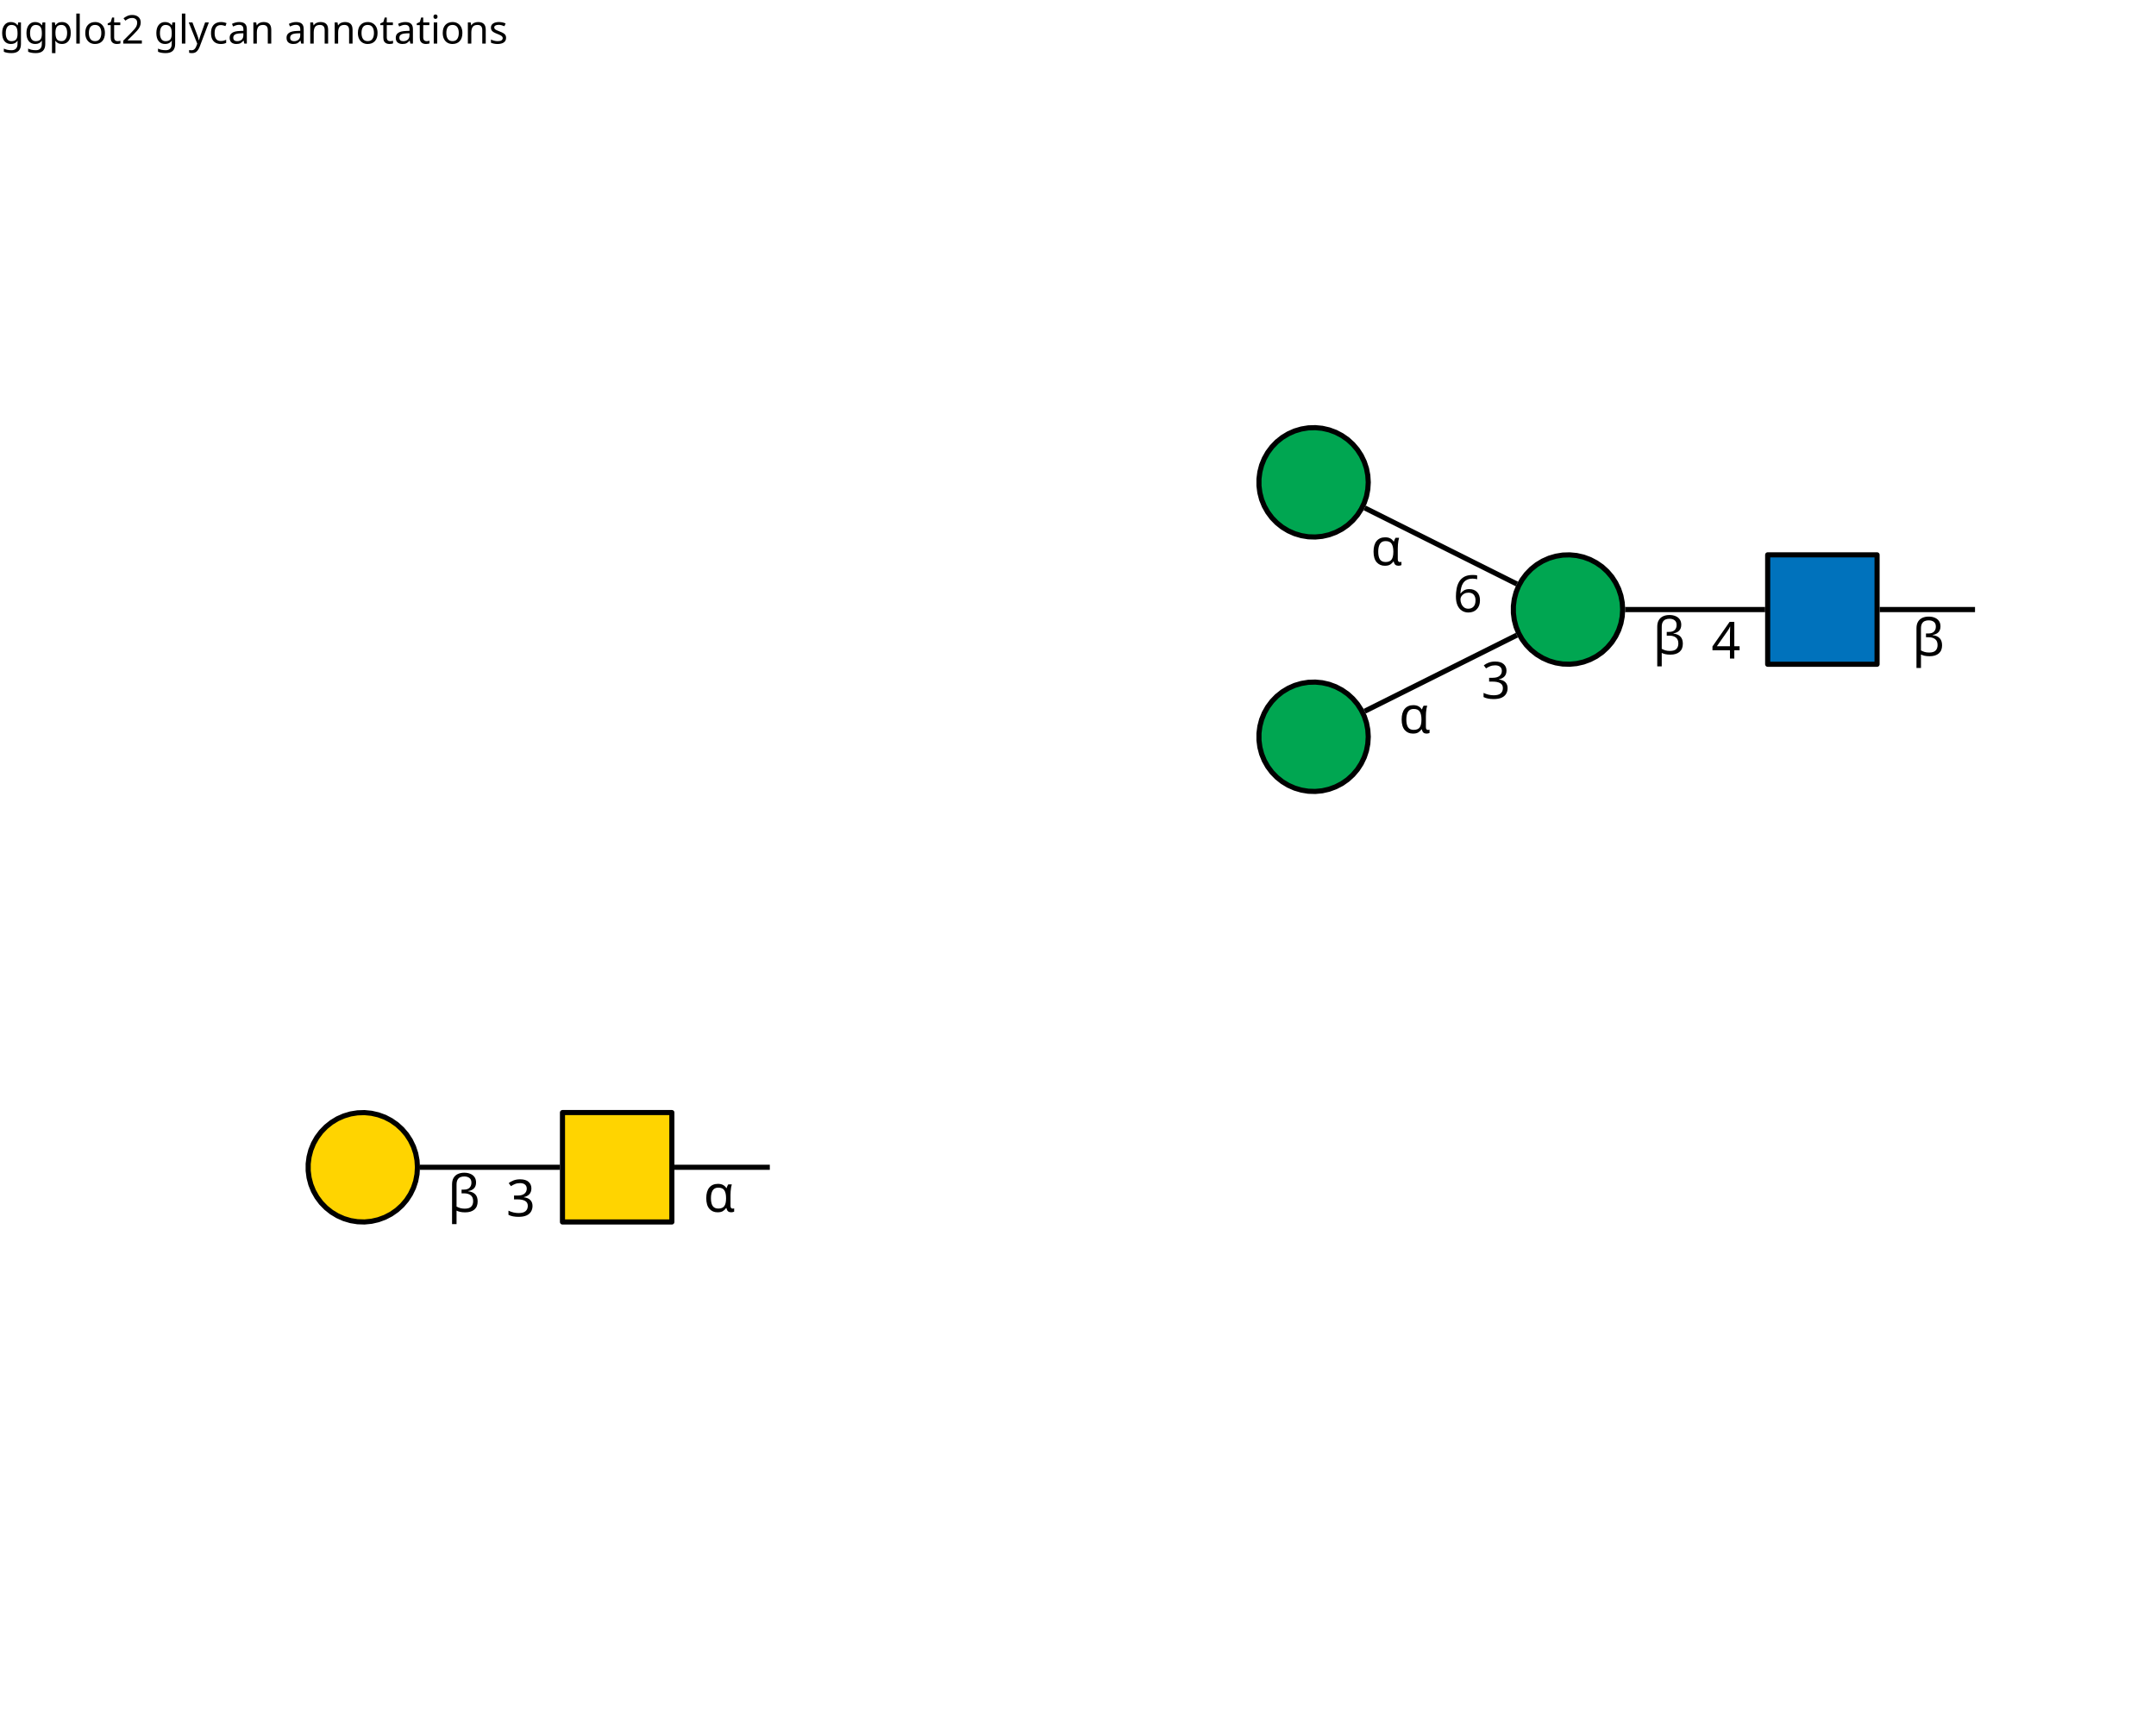
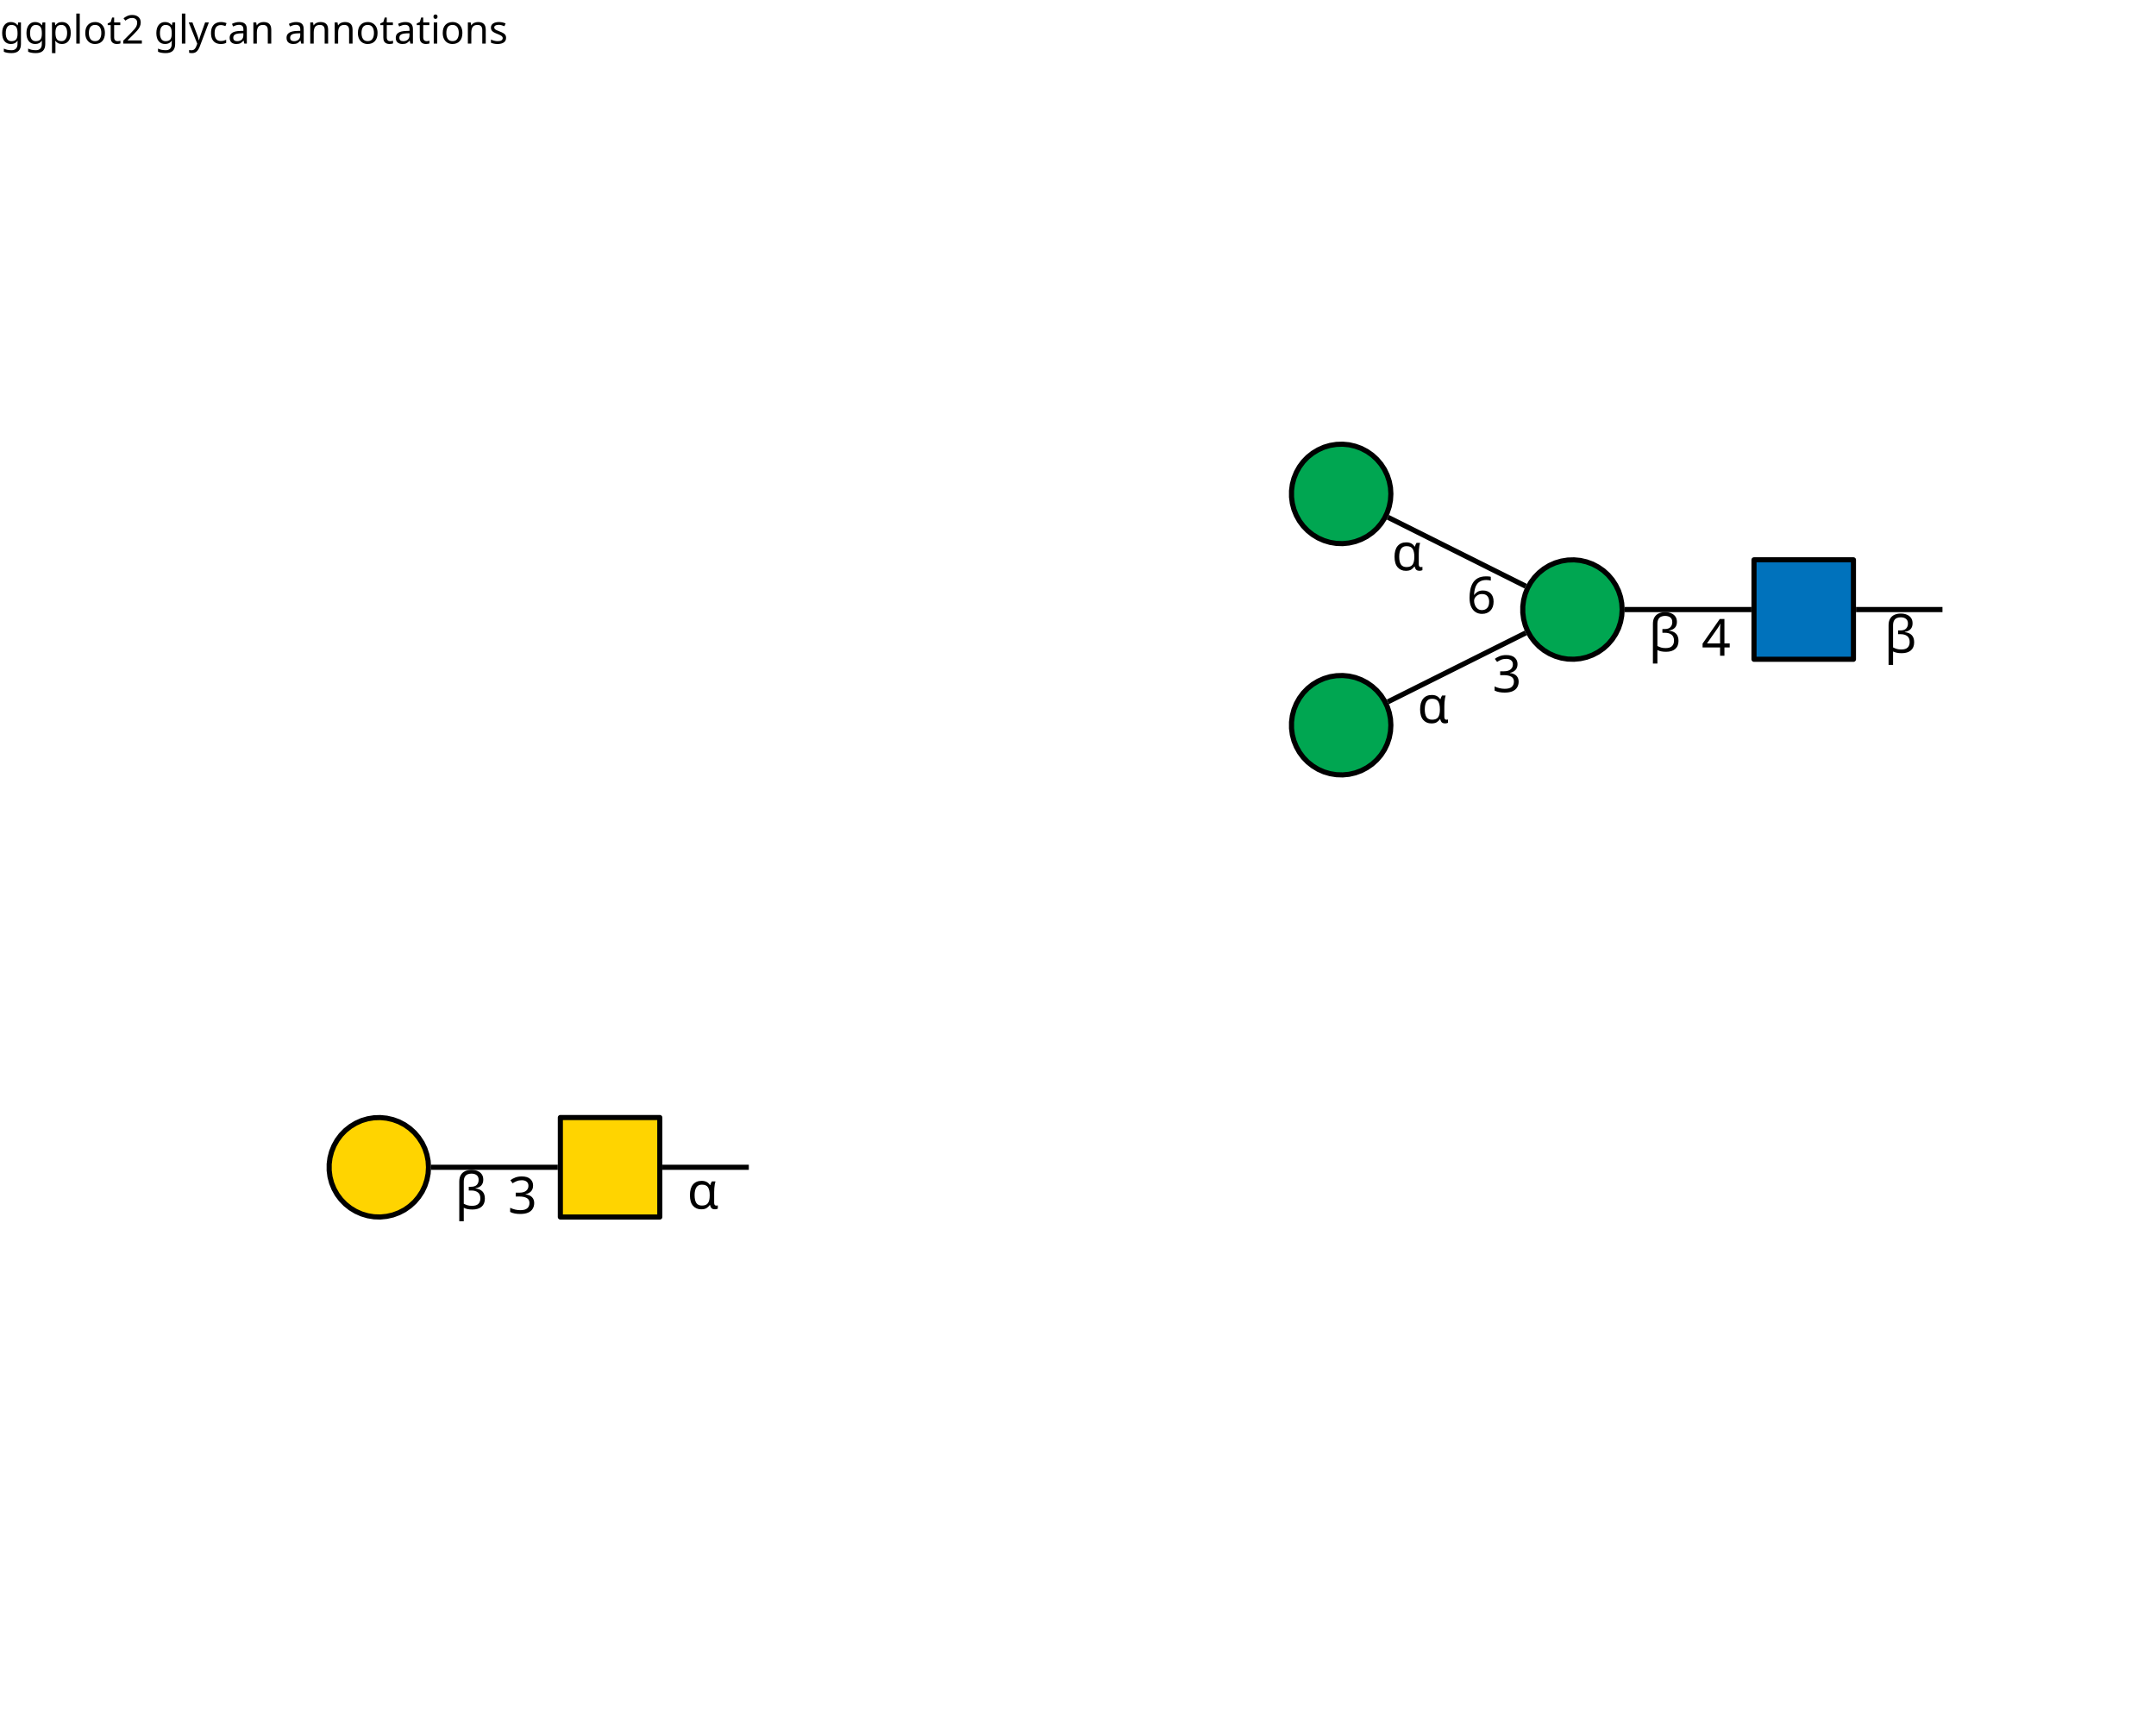
<svg xmlns="http://www.w3.org/2000/svg" class="svglite" data-engine-version="2.0" width="720.00pt" height="576.00pt" viewBox="0 0 720.00 576.00">
  <defs>
    <style type="text/css">
    .svglite line, .svglite polyline, .svglite polygon, .svglite path, .svglite rect, .svglite circle {
      fill: none;
      stroke: #000000;
      stroke-linecap: round;
      stroke-linejoin: round;
      stroke-miterlimit: 10.00;
    }
  </style>
  </defs>
  <rect width="100%" height="100%" style="stroke: none; fill: #FFFFFF;" />
  <defs>
    <clipPath id="cpMC4wMHw3MjAuMDB8MC4wMHw1NzYuMDA=">
      <rect x="0.00" y="0.00" width="720.00" height="576.00" />
    </clipPath>
  </defs>
  <g clip-path="url(#cpMC4wMHw3MjAuMDB8MC4wMHw1NzYuMDA=)">
    <rect x="0.00" y="0.00" width="720.00" height="576.00" style="stroke-width: 0.00; stroke: none;" />
  </g>
  <defs>
    <clipPath id="cpMC4wMHw3MjAuMDB8MTcuMzB8NTc2LjAw">
      <rect x="0.00" y="17.30" width="720.00" height="558.70" />
    </clipPath>
  </defs>
  <g clip-path="url(#cpMC4wMHw3MjAuMDB8MTcuMzB8NTc2LjAw)">
</g>
  <defs>
    <clipPath id="cpMTAyLjkyfDI1Ny4wOHwzNzEuNTB8NDA4LjAz">
      <rect x="102.92" y="371.50" width="154.16" height="36.53" />
    </clipPath>
  </defs>
  <g clip-path="url(#cpMTAyLjkyfDI1Ny4wOHwzNzEuNTB8NDA4LjAz)">
</g>
  <g clip-path="url(#cpMC4wMHw3MjAuMDB8MTcuMzB8NTc2LjAw)">
</g>
  <g clip-path="url(#cpMC4wMHw3MjAuMDB8MC4wMHw1NzYuMDA=)">
-     <line x1="206.11" y1="389.77" x2="121.15" y2="389.77" style="stroke-width: 1.71; stroke-linecap: butt;" />
-     <line x1="206.11" y1="389.77" x2="257.08" y2="389.77" style="stroke-width: 1.71; stroke-linecap: butt;" />
-     <polygon points="139.41,389.77 139.26,387.43 138.82,385.13 138.08,382.91 137.06,380.80 135.79,378.84 134.27,377.06 132.54,375.49 130.62,374.15 128.54,373.06 126.34,372.26 124.06,371.74 121.73,371.51 119.39,371.59 117.08,371.96 114.84,372.63 112.70,373.57 110.70,374.79 108.87,376.25 107.24,377.93 105.84,379.80 104.69,381.84 103.81,384.01 103.22,386.28 102.92,388.60 102.92,390.94 103.22,393.26 103.81,395.52 104.69,397.69 105.84,399.73 107.24,401.61 108.87,403.29 110.70,404.75 112.70,405.96 114.84,406.91 117.08,407.58 119.39,407.95 121.73,408.03 124.06,407.80 126.34,407.28 128.54,406.47 130.62,405.39 132.54,404.05 134.27,402.48 135.79,400.69 137.06,398.73 138.08,396.62 138.82,394.40 139.26,392.10 139.41,389.77 " style="stroke-width: 1.71; stroke: #FFFFFF; stroke-linecap: butt; fill: #FFFFFF;" />
-     <polygon points="187.84,408.03 187.84,371.50 224.37,371.50 224.37,408.03 187.84,408.03 " style="stroke-width: 1.71; stroke: #FFFFFF; stroke-linecap: butt; fill: #FFFFFF;" />
-     <polygon points="139.41,389.77 139.26,387.43 138.82,385.13 138.08,382.91 137.06,380.80 135.79,378.84 134.27,377.06 132.54,375.49 130.62,374.15 128.54,373.06 126.34,372.26 124.06,371.74 121.73,371.51 119.39,371.59 117.08,371.96 114.84,372.63 112.70,373.57 110.70,374.79 108.87,376.25 107.24,377.93 105.84,379.80 104.69,381.84 103.81,384.01 103.22,386.28 102.92,388.60 102.92,390.94 103.22,393.26 103.81,395.52 104.69,397.69 105.84,399.73 107.24,401.61 108.87,403.29 110.70,404.75 112.70,405.96 114.84,406.91 117.08,407.58 119.39,407.95 121.73,408.03 124.06,407.80 126.34,407.28 128.54,406.47 130.62,405.39 132.54,404.05 134.27,402.48 135.79,400.69 137.06,398.73 138.08,396.62 138.82,394.40 139.26,392.10 139.41,389.77 " style="stroke-width: 1.71; stroke-linecap: butt; fill: #FFD400;" />
-     <polygon points="187.84,408.03 187.84,371.50 224.37,371.50 224.37,408.03 187.84,408.03 " style="stroke-width: 1.71; stroke-linecap: butt; fill: #FFD400;" />
-     <text x="149.51" y="404.65" style="font-size: 17.07px; font-family: sans;" textLength="7.92px" lengthAdjust="spacingAndGlyphs">β</text>
-     <text x="169.04" y="406.15" style="font-size: 17.07px; font-family: sans;" textLength="9.50px" lengthAdjust="spacingAndGlyphs">3</text>
-     <text x="234.92" y="404.63" style="font-size: 17.07px; font-family: sans;" textLength="10.24px" lengthAdjust="spacingAndGlyphs">α</text>
+     <line x1="203.73" y1="389.77" x2="126.50" y2="389.77" style="stroke-width: 1.71; stroke-linecap: butt;" />
+     <line x1="203.73" y1="389.77" x2="250.07" y2="389.77" style="stroke-width: 1.71; stroke-linecap: butt;" />
+     <polygon points="143.10,389.77 142.97,387.64 142.56,385.56 141.89,383.54 140.97,381.62 139.80,379.84 138.43,378.22 136.85,376.79 135.11,375.57 133.22,374.58 131.22,373.85 129.15,373.38 127.03,373.17 124.90,373.24 122.80,373.58 120.76,374.18 118.82,375.05 117.00,376.15 115.33,377.48 113.85,379.00 112.58,380.71 111.54,382.56 110.74,384.54 110.20,386.59 109.93,388.70 109.93,390.83 110.20,392.94 110.74,395.00 111.54,396.97 112.58,398.83 113.85,400.53 115.33,402.06 117.00,403.39 118.82,404.49 120.76,405.35 122.80,405.96 124.90,406.30 127.03,406.37 129.15,406.16 131.22,405.69 133.22,404.95 135.11,403.97 136.85,402.75 138.43,401.32 139.80,399.70 140.97,397.92 141.89,396.00 142.56,393.98 142.97,391.89 143.10,389.77 " style="stroke-width: 1.71; stroke: #FFFFFF; stroke-linecap: butt; fill: #FFFFFF;" />
+     <polygon points="187.13,406.37 187.13,373.16 220.34,373.16 220.34,406.37 187.13,406.37 " style="stroke-width: 1.71; stroke: #FFFFFF; stroke-linecap: butt; fill: #FFFFFF;" />
+     <polygon points="143.10,389.77 142.97,387.64 142.56,385.56 141.89,383.54 140.97,381.62 139.80,379.84 138.43,378.22 136.85,376.79 135.11,375.57 133.22,374.58 131.22,373.85 129.15,373.38 127.03,373.17 124.90,373.24 122.80,373.58 120.76,374.18 118.82,375.05 117.00,376.15 115.33,377.48 113.85,379.00 112.58,380.71 111.54,382.56 110.74,384.54 110.20,386.59 109.93,388.70 109.93,390.83 110.20,392.94 110.74,395.00 111.54,396.97 112.58,398.83 113.85,400.53 115.33,402.06 117.00,403.39 118.82,404.49 120.76,405.35 122.80,405.96 124.90,406.30 127.03,406.37 129.15,406.16 131.22,405.69 133.22,404.95 135.11,403.97 136.85,402.75 138.43,401.32 139.80,399.70 140.97,397.92 141.89,396.00 142.56,393.98 142.97,391.89 143.10,389.77 " style="stroke-width: 1.71; stroke-linecap: butt; fill: #FFD400;" />
+     <polygon points="187.13,406.37 187.13,373.16 220.34,373.16 220.34,406.37 187.13,406.37 " style="stroke-width: 1.71; stroke-linecap: butt; fill: #FFD400;" />
+     <text x="151.92" y="403.70" style="font-size: 17.07px; font-family: sans;" textLength="7.92px" lengthAdjust="spacingAndGlyphs">β</text>
+     <text x="169.60" y="405.19" style="font-size: 17.07px; font-family: sans;" textLength="9.50px" lengthAdjust="spacingAndGlyphs">3</text>
+     <text x="229.46" y="403.63" style="font-size: 17.07px; font-family: sans;" textLength="10.24px" lengthAdjust="spacingAndGlyphs">α</text>
  </g>
  <g clip-path="url(#cpMC4wMHw3MjAuMDB8MTcuMzB8NTc2LjAw)">
</g>
  <g clip-path="url(#cpMC4wMHw3MjAuMDB8MC4wMHw1NzYuMDA=)">
</g>
  <g clip-path="url(#cpMC4wMHw3MjAuMDB8MTcuMzB8NTc2LjAw)">
</g>
  <g clip-path="url(#cpMC4wMHw3MjAuMDB8MC4wMHw1NzYuMDA=)">
</g>
  <g clip-path="url(#cpMC4wMHw3MjAuMDB8MTcuMzB8NTc2LjAw)">
</g>
  <g clip-path="url(#cpMC4wMHw3MjAuMDB8MC4wMHw1NzYuMDA=)">
</g>
  <g clip-path="url(#cpMC4wMHw3MjAuMDB8MTcuMzB8NTc2LjAw)">
</g>
  <g clip-path="url(#cpMC4wMHw3MjAuMDB8MC4wMHw1NzYuMDA=)">
</g>
  <g clip-path="url(#cpMC4wMHw3MjAuMDB8MTcuMzB8NTc2LjAw)">
</g>
  <g clip-path="url(#cpMC4wMHw3MjAuMDB8MC4wMHw1NzYuMDA=)">
</g>
  <g clip-path="url(#cpMC4wMHw3MjAuMDB8MTcuMzB8NTc2LjAw)">
</g>
  <g clip-path="url(#cpMC4wMHw3MjAuMDB8MC4wMHw1NzYuMDA=)">
</g>
  <g clip-path="url(#cpMC4wMHw3MjAuMDB8MTcuMzB8NTc2LjAw)">
</g>
  <g clip-path="url(#cpMC4wMHw3MjAuMDB8MC4wMHw1NzYuMDA=)">
</g>
  <g clip-path="url(#cpMC4wMHw3MjAuMDB8MTcuMzB8NTc2LjAw)">
</g>
  <g clip-path="url(#cpMC4wMHw3MjAuMDB8MC4wMHw1NzYuMDA=)">
</g>
  <g clip-path="url(#cpMC4wMHw3MjAuMDB8MTcuMzB8NTc2LjAw)">
</g>
  <g clip-path="url(#cpMC4wMHw3MjAuMDB8MC4wMHw1NzYuMDA=)">
</g>
  <g clip-path="url(#cpMC4wMHw3MjAuMDB8MTcuMzB8NTc2LjAw)">
</g>
  <g clip-path="url(#cpMC4wMHw3MjAuMDB8MC4wMHw1NzYuMDA=)">
</g>
  <g clip-path="url(#cpMC4wMHw3MjAuMDB8MTcuMzB8NTc2LjAw)">
</g>
  <g clip-path="url(#cpMC4wMHw3MjAuMDB8MC4wMHw1NzYuMDA=)">
</g>
  <g clip-path="url(#cpMC4wMHw3MjAuMDB8MTcuMzB8NTc2LjAw)">
</g>
  <g clip-path="url(#cpMC4wMHw3MjAuMDB8MC4wMHw1NzYuMDA=)">
</g>
  <g clip-path="url(#cpMC4wMHw3MjAuMDB8MTcuMzB8NTc2LjAw)">
</g>
  <g clip-path="url(#cpMC4wMHw3MjAuMDB8MC4wMHw1NzYuMDA=)">
</g>
  <g clip-path="url(#cpMC4wMHw3MjAuMDB8MTcuMzB8NTc2LjAw)">
</g>
  <g clip-path="url(#cpMC4wMHw3MjAuMDB8MC4wMHw1NzYuMDA=)">
</g>
  <g clip-path="url(#cpMC4wMHw3MjAuMDB8MTcuMzB8NTc2LjAw)">
</g>
  <g clip-path="url(#cpMC4wMHw3MjAuMDB8MC4wMHw1NzYuMDA=)">
</g>
  <g clip-path="url(#cpMC4wMHw3MjAuMDB8MTcuMzB8NTc2LjAw)">
</g>
  <g clip-path="url(#cpMC4wMHw3MjAuMDB8MC4wMHw1NzYuMDA=)">
</g>
  <g clip-path="url(#cpMC4wMHw3MjAuMDB8MTcuMzB8NTc2LjAw)">
</g>
  <g clip-path="url(#cpMC4wMHw3MjAuMDB8MC4wMHw1NzYuMDA=)">
</g>
  <g clip-path="url(#cpMC4wMHw3MjAuMDB8MTcuMzB8NTc2LjAw)">
</g>
  <g clip-path="url(#cpMC4wMHw3MjAuMDB8MC4wMHw1NzYuMDA=)">
</g>
  <g clip-path="url(#cpMC4wMHw3MjAuMDB8MTcuMzB8NTc2LjAw)">
</g>
  <g clip-path="url(#cpMC4wMHw3MjAuMDB8MC4wMHw1NzYuMDA=)">
</g>
  <g clip-path="url(#cpMC4wMHw3MjAuMDB8MTcuMzB8NTc2LjAw)">
</g>
  <g clip-path="url(#cpMC4wMHw3MjAuMDB8MC4wMHw1NzYuMDA=)">
</g>
  <g clip-path="url(#cpMC4wMHw3MjAuMDB8MTcuMzB8NTc2LjAw)">
</g>
  <defs>
    <clipPath id="cpNDIwLjQ0fDY1OS41NnwxNDIuODB8MjY0LjI3">
      <rect x="420.44" y="142.80" width="239.12" height="121.47" />
    </clipPath>
  </defs>
  <g clip-path="url(#cpNDIwLjQ0fDY1OS41NnwxNDIuODB8MjY0LjI3)">
</g>
  <g clip-path="url(#cpMC4wMHw3MjAuMDB8MTcuMzB8NTc2LjAw)">
</g>
  <g clip-path="url(#cpMC4wMHw3MjAuMDB8MC4wMHw1NzYuMDA=)">
-     <line x1="523.63" y1="203.54" x2="438.67" y2="246.02" style="stroke-width: 1.71; stroke-linecap: butt;" />
-     <line x1="523.63" y1="203.54" x2="438.67" y2="161.06" style="stroke-width: 1.71; stroke-linecap: butt;" />
-     <line x1="608.59" y1="203.54" x2="523.63" y2="203.54" style="stroke-width: 1.71; stroke-linecap: butt;" />
-     <line x1="608.59" y1="203.54" x2="659.56" y2="203.54" style="stroke-width: 1.71; stroke-linecap: butt;" />
-     <polygon points="590.32,221.80 590.32,185.27 626.85,185.27 626.85,221.80 590.32,221.80 " style="stroke-width: 1.71; stroke: #FFFFFF; stroke-linecap: butt; fill: #FFFFFF;" />
-     <polygon points="541.89,203.54 541.74,201.20 541.30,198.90 540.56,196.68 539.54,194.57 538.27,192.61 536.75,190.83 535.02,189.25 533.10,187.92 531.02,186.83 528.82,186.02 526.54,185.50 524.21,185.28 521.87,185.35 519.56,185.73 517.32,186.39 515.18,187.34 513.18,188.55 511.35,190.01 509.72,191.70 508.32,193.57 507.17,195.61 506.29,197.78 505.70,200.04 505.40,202.37 505.40,204.71 505.70,207.03 506.29,209.29 507.17,211.46 508.32,213.50 509.72,215.38 511.35,217.06 513.18,218.52 515.18,219.73 517.32,220.68 519.56,221.34 521.87,221.72 524.21,221.79 526.54,221.57 528.82,221.05 531.02,220.24 533.10,219.16 535.02,217.82 536.75,216.24 538.27,214.46 539.54,212.50 540.56,210.39 541.30,208.17 541.74,205.87 541.89,203.54 " style="stroke-width: 1.71; stroke: #FFFFFF; stroke-linecap: butt; fill: #FFFFFF;" />
-     <polygon points="456.93,246.02 456.78,243.68 456.34,241.38 455.60,239.16 454.58,237.05 453.31,235.09 451.79,233.31 450.06,231.73 448.14,230.40 446.06,229.31 443.86,228.50 441.58,227.98 439.25,227.76 436.91,227.83 434.60,228.21 432.36,228.87 430.22,229.82 428.22,231.03 426.39,232.49 424.76,234.18 423.36,236.05 422.21,238.09 421.33,240.26 420.74,242.52 420.44,244.85 420.44,247.19 420.74,249.51 421.33,251.77 422.21,253.94 423.36,255.98 424.76,257.86 426.39,259.54 428.22,261.00 430.22,262.21 432.36,263.16 434.60,263.82 436.91,264.20 439.25,264.27 441.58,264.05 443.86,263.53 446.06,262.72 448.14,261.64 450.06,260.30 451.79,258.72 453.31,256.94 454.58,254.98 455.60,252.87 456.34,250.65 456.78,248.35 456.93,246.02 " style="stroke-width: 1.71; stroke: #FFFFFF; stroke-linecap: butt; fill: #FFFFFF;" />
-     <polygon points="456.93,161.06 456.78,158.72 456.34,156.42 455.60,154.20 454.58,152.09 453.31,150.13 451.79,148.35 450.06,146.77 448.14,145.44 446.06,144.35 443.86,143.54 441.58,143.02 439.25,142.80 436.91,142.87 434.60,143.25 432.36,143.91 430.22,144.86 428.22,146.07 426.39,147.53 424.76,149.22 423.36,151.09 422.21,153.13 421.33,155.30 420.74,157.56 420.44,159.89 420.44,162.23 420.74,164.55 421.33,166.81 422.21,168.98 423.36,171.02 424.76,172.90 426.39,174.58 428.22,176.04 430.22,177.25 432.36,178.20 434.60,178.86 436.91,179.24 439.25,179.31 441.58,179.09 443.86,178.57 446.06,177.76 448.14,176.68 450.06,175.34 451.79,173.76 453.31,171.98 454.58,170.02 455.60,167.91 456.34,165.69 456.78,163.39 456.93,161.06 " style="stroke-width: 1.71; stroke: #FFFFFF; stroke-linecap: butt; fill: #FFFFFF;" />
-     <polygon points="590.32,221.80 590.32,185.27 626.85,185.27 626.85,221.80 590.32,221.80 " style="stroke-width: 1.71; stroke-linecap: butt; fill: #0072BC;" />
-     <polygon points="541.89,203.54 541.74,201.20 541.30,198.90 540.56,196.68 539.54,194.57 538.27,192.61 536.75,190.83 535.02,189.25 533.10,187.92 531.02,186.83 528.82,186.02 526.54,185.50 524.21,185.28 521.87,185.35 519.56,185.73 517.32,186.39 515.18,187.34 513.18,188.55 511.35,190.01 509.72,191.70 508.32,193.57 507.17,195.61 506.29,197.78 505.70,200.04 505.40,202.37 505.40,204.71 505.70,207.03 506.29,209.29 507.17,211.46 508.32,213.50 509.72,215.38 511.35,217.06 513.18,218.52 515.18,219.73 517.32,220.68 519.56,221.34 521.87,221.72 524.21,221.79 526.54,221.57 528.82,221.05 531.02,220.24 533.10,219.16 535.02,217.82 536.75,216.24 538.27,214.46 539.54,212.50 540.56,210.39 541.30,208.17 541.74,205.87 541.89,203.54 " style="stroke-width: 1.71; stroke-linecap: butt; fill: #00A651;" />
-     <polygon points="456.93,246.02 456.78,243.68 456.34,241.38 455.60,239.16 454.58,237.05 453.31,235.09 451.79,233.31 450.06,231.73 448.14,230.40 446.06,229.31 443.86,228.50 441.58,227.98 439.25,227.76 436.91,227.83 434.60,228.21 432.36,228.87 430.22,229.82 428.22,231.03 426.39,232.49 424.76,234.18 423.36,236.05 422.21,238.09 421.33,240.26 420.74,242.52 420.44,244.85 420.44,247.19 420.74,249.51 421.33,251.77 422.21,253.94 423.36,255.98 424.76,257.86 426.39,259.54 428.22,261.00 430.22,262.21 432.36,263.16 434.60,263.82 436.91,264.20 439.25,264.27 441.58,264.05 443.86,263.53 446.06,262.72 448.14,261.64 450.06,260.30 451.79,258.72 453.31,256.94 454.58,254.98 455.60,252.87 456.34,250.65 456.78,248.35 456.93,246.02 " style="stroke-width: 1.71; stroke-linecap: butt; fill: #00A651;" />
-     <polygon points="456.93,161.06 456.78,158.72 456.34,156.42 455.60,154.20 454.58,152.09 453.31,150.13 451.79,148.35 450.06,146.77 448.14,145.44 446.06,144.35 443.86,143.54 441.58,143.02 439.25,142.80 436.91,142.87 434.60,143.25 432.36,143.91 430.22,144.86 428.22,146.07 426.39,147.53 424.76,149.22 423.36,151.09 422.21,153.13 421.33,155.30 420.74,157.56 420.44,159.89 420.44,162.23 420.74,164.55 421.33,166.81 422.21,168.98 423.36,171.02 424.76,172.90 426.39,174.58 428.22,176.04 430.22,177.25 432.36,178.20 434.60,178.86 436.91,179.24 439.25,179.31 441.58,179.09 443.86,178.57 446.06,177.76 448.14,176.68 450.06,175.34 451.79,173.76 453.31,171.98 454.58,170.02 455.60,167.91 456.34,165.69 456.78,163.39 456.93,161.06 " style="stroke-width: 1.71; stroke-linecap: butt; fill: #00A651;" />
-     <text x="467.15" y="244.79" style="font-size: 17.07px; font-family: sans;" textLength="10.24px" lengthAdjust="spacingAndGlyphs">α</text>
-     <text x="494.67" y="233.26" style="font-size: 17.07px; font-family: sans;" textLength="9.50px" lengthAdjust="spacingAndGlyphs">3</text>
-     <text x="457.76" y="188.74" style="font-size: 17.07px; font-family: sans;" textLength="10.24px" lengthAdjust="spacingAndGlyphs">α</text>
-     <text x="485.27" y="204.35" style="font-size: 17.07px; font-family: sans;" textLength="9.50px" lengthAdjust="spacingAndGlyphs">6</text>
-     <text x="551.99" y="218.42" style="font-size: 17.07px; font-family: sans;" textLength="7.92px" lengthAdjust="spacingAndGlyphs">β</text>
-     <text x="571.52" y="219.91" style="font-size: 17.07px; font-family: sans;" textLength="9.50px" lengthAdjust="spacingAndGlyphs">4</text>
-     <text x="638.56" y="218.95" style="font-size: 17.07px; font-family: sans;" textLength="7.92px" lengthAdjust="spacingAndGlyphs">β</text>
+     <line x1="525.11" y1="203.54" x2="447.88" y2="242.15" style="stroke-width: 1.71; stroke-linecap: butt;" />
+     <line x1="525.11" y1="203.54" x2="447.88" y2="164.92" style="stroke-width: 1.71; stroke-linecap: butt;" />
+     <line x1="602.35" y1="203.54" x2="525.11" y2="203.54" style="stroke-width: 1.71; stroke-linecap: butt;" />
+     <line x1="602.35" y1="203.54" x2="648.69" y2="203.54" style="stroke-width: 1.71; stroke-linecap: butt;" />
+     <polygon points="585.75,220.14 585.75,186.93 618.96,186.93 618.96,220.14 585.75,220.14 " style="stroke-width: 1.71; stroke: #FFFFFF; stroke-linecap: butt; fill: #FFFFFF;" />
+     <polygon points="541.72,203.54 541.58,201.41 541.18,199.32 540.51,197.30 539.58,195.39 538.42,193.60 537.04,191.98 535.47,190.55 533.72,189.34 531.84,188.35 529.84,187.62 527.77,187.14 525.65,186.94 523.52,187.01 521.42,187.35 519.38,187.95 517.43,188.81 515.61,189.92 513.95,191.24 512.47,192.77 511.20,194.48 510.15,196.33 509.36,198.30 508.82,200.36 508.54,202.47 508.54,204.60 508.82,206.71 509.36,208.77 510.15,210.74 511.20,212.60 512.47,214.30 513.95,215.83 515.61,217.16 517.43,218.26 519.38,219.12 521.42,219.73 523.52,220.07 525.65,220.13 527.77,219.93 529.84,219.46 531.84,218.72 533.72,217.74 535.47,216.52 537.04,215.09 538.42,213.47 539.58,211.68 540.51,209.77 541.18,207.75 541.58,205.66 541.72,203.54 " style="stroke-width: 1.71; stroke: #FFFFFF; stroke-linecap: butt; fill: #FFFFFF;" />
+     <polygon points="464.48,242.15 464.35,240.03 463.94,237.94 463.27,235.92 462.35,234.01 461.19,232.22 459.81,230.60 458.23,229.17 456.49,227.95 454.60,226.97 452.60,226.23 450.53,225.76 448.41,225.56 446.28,225.63 444.18,225.96 442.14,226.57 440.20,227.43 438.38,228.53 436.71,229.86 435.23,231.39 433.96,233.10 432.92,234.95 432.12,236.92 431.58,238.98 431.31,241.09 431.31,243.22 431.58,245.33 432.12,247.39 432.92,249.36 433.96,251.21 435.23,252.92 436.71,254.45 438.38,255.77 440.20,256.88 442.14,257.74 444.18,258.34 446.28,258.68 448.41,258.75 450.53,258.55 452.60,258.07 454.60,257.34 456.49,256.35 458.23,255.14 459.81,253.71 461.19,252.09 462.35,250.30 463.27,248.39 463.94,246.37 464.35,244.28 464.48,242.15 " style="stroke-width: 1.71; stroke: #FFFFFF; stroke-linecap: butt; fill: #FFFFFF;" />
+     <polygon points="464.48,164.92 464.35,162.79 463.94,160.71 463.27,158.69 462.35,156.77 461.19,154.99 459.81,153.37 458.23,151.93 456.49,150.72 454.60,149.73 452.60,149.00 450.53,148.52 448.41,148.32 446.28,148.39 444.18,148.73 442.14,149.33 440.20,150.20 438.38,151.30 436.71,152.62 435.23,154.15 433.96,155.86 432.92,157.71 432.12,159.69 431.58,161.74 431.31,163.85 431.31,165.98 431.58,168.09 432.12,170.15 432.92,172.12 433.96,173.98 435.23,175.68 436.71,177.21 438.38,178.54 440.20,179.64 442.14,180.50 444.18,181.11 446.28,181.45 448.41,181.52 450.53,181.31 452.60,180.84 454.60,180.10 456.49,179.12 458.23,177.90 459.81,176.47 461.19,174.85 462.35,173.07 463.27,171.15 463.94,169.13 464.35,167.04 464.48,164.92 " style="stroke-width: 1.71; stroke: #FFFFFF; stroke-linecap: butt; fill: #FFFFFF;" />
+     <polygon points="585.75,220.14 585.75,186.93 618.96,186.93 618.96,220.14 585.75,220.14 " style="stroke-width: 1.71; stroke-linecap: butt; fill: #0072BC;" />
+     <polygon points="541.72,203.54 541.58,201.41 541.18,199.32 540.51,197.30 539.58,195.39 538.42,193.60 537.04,191.98 535.47,190.55 533.72,189.34 531.84,188.35 529.84,187.62 527.77,187.14 525.65,186.94 523.52,187.01 521.42,187.35 519.38,187.95 517.43,188.81 515.61,189.92 513.95,191.24 512.47,192.77 511.20,194.48 510.15,196.33 509.36,198.30 508.82,200.36 508.54,202.47 508.54,204.60 508.82,206.71 509.36,208.77 510.15,210.74 511.20,212.60 512.47,214.30 513.95,215.83 515.61,217.16 517.43,218.26 519.38,219.12 521.42,219.73 523.52,220.07 525.65,220.13 527.77,219.93 529.84,219.46 531.84,218.72 533.72,217.74 535.47,216.52 537.04,215.09 538.42,213.47 539.58,211.68 540.51,209.77 541.18,207.75 541.58,205.66 541.72,203.54 " style="stroke-width: 1.71; stroke-linecap: butt; fill: #00A651;" />
+     <polygon points="464.48,242.15 464.35,240.03 463.94,237.94 463.27,235.92 462.35,234.01 461.19,232.22 459.81,230.60 458.23,229.17 456.49,227.95 454.60,226.97 452.60,226.23 450.53,225.76 448.41,225.56 446.28,225.63 444.18,225.96 442.14,226.57 440.20,227.43 438.38,228.53 436.71,229.86 435.23,231.39 433.96,233.10 432.92,234.95 432.12,236.92 431.58,238.98 431.31,241.09 431.31,243.22 431.58,245.33 432.12,247.39 432.92,249.36 433.96,251.21 435.23,252.92 436.71,254.45 438.38,255.77 440.20,256.88 442.14,257.74 444.18,258.34 446.28,258.68 448.41,258.75 450.53,258.55 452.60,258.07 454.60,257.34 456.49,256.35 458.23,255.14 459.81,253.71 461.19,252.09 462.35,250.30 463.27,248.39 463.94,246.37 464.35,244.28 464.48,242.15 " style="stroke-width: 1.71; stroke-linecap: butt; fill: #00A651;" />
+     <polygon points="464.48,164.92 464.35,162.79 463.94,160.71 463.27,158.69 462.35,156.77 461.19,154.99 459.81,153.37 458.23,151.93 456.49,150.72 454.60,149.73 452.60,149.00 450.53,148.52 448.41,148.32 446.28,148.39 444.18,148.73 442.14,149.33 440.20,150.20 438.38,151.30 436.71,152.62 435.23,154.15 433.96,155.86 432.92,157.71 432.12,159.69 431.58,161.74 431.31,163.85 431.31,165.98 431.58,168.09 432.12,170.15 432.92,172.12 433.96,173.98 435.23,175.68 436.71,177.21 438.38,178.54 440.20,179.64 442.14,180.50 444.18,181.11 446.28,181.45 448.41,181.52 450.53,181.31 452.60,180.84 454.60,180.10 456.49,179.12 458.23,177.90 459.81,176.47 461.19,174.85 462.35,173.07 463.27,171.15 463.94,169.13 464.35,167.04 464.48,164.92 " style="stroke-width: 1.71; stroke-linecap: butt; fill: #00A651;" />
+     <text x="473.31" y="241.39" style="font-size: 17.07px; font-family: sans;" textLength="10.24px" lengthAdjust="spacingAndGlyphs">α</text>
+     <text x="498.36" y="231.09" style="font-size: 17.07px; font-family: sans;" textLength="9.50px" lengthAdjust="spacingAndGlyphs">3</text>
+     <text x="464.77" y="190.43" style="font-size: 17.07px; font-family: sans;" textLength="10.24px" lengthAdjust="spacingAndGlyphs">α</text>
+     <text x="489.82" y="204.81" style="font-size: 17.07px; font-family: sans;" textLength="9.50px" lengthAdjust="spacingAndGlyphs">6</text>
+     <text x="550.54" y="217.47" style="font-size: 17.07px; font-family: sans;" textLength="7.92px" lengthAdjust="spacingAndGlyphs">β</text>
+     <text x="568.22" y="218.96" style="font-size: 17.07px; font-family: sans;" textLength="9.50px" lengthAdjust="spacingAndGlyphs">4</text>
+     <text x="629.24" y="217.94" style="font-size: 17.07px; font-family: sans;" textLength="7.92px" lengthAdjust="spacingAndGlyphs">β</text>
  </g>
  <g clip-path="url(#cpMC4wMHw3MjAuMDB8MTcuMzB8NTc2LjAw)">
</g>
  <g clip-path="url(#cpMC4wMHw3MjAuMDB8MC4wMHw1NzYuMDA=)">
</g>
  <g clip-path="url(#cpMC4wMHw3MjAuMDB8MTcuMzB8NTc2LjAw)">
</g>
  <g clip-path="url(#cpMC4wMHw3MjAuMDB8MC4wMHw1NzYuMDA=)">
</g>
  <g clip-path="url(#cpMC4wMHw3MjAuMDB8MTcuMzB8NTc2LjAw)">
</g>
  <g clip-path="url(#cpMC4wMHw3MjAuMDB8MC4wMHw1NzYuMDA=)">
</g>
  <g clip-path="url(#cpMC4wMHw3MjAuMDB8MTcuMzB8NTc2LjAw)">
</g>
  <g clip-path="url(#cpMC4wMHw3MjAuMDB8MC4wMHw1NzYuMDA=)">
</g>
  <g clip-path="url(#cpMC4wMHw3MjAuMDB8MTcuMzB8NTc2LjAw)">
</g>
  <g clip-path="url(#cpMC4wMHw3MjAuMDB8MC4wMHw1NzYuMDA=)">
</g>
  <g clip-path="url(#cpMC4wMHw3MjAuMDB8MTcuMzB8NTc2LjAw)">
</g>
  <g clip-path="url(#cpMC4wMHw3MjAuMDB8MC4wMHw1NzYuMDA=)">
</g>
  <g clip-path="url(#cpMC4wMHw3MjAuMDB8MTcuMzB8NTc2LjAw)">
</g>
  <g clip-path="url(#cpMC4wMHw3MjAuMDB8MC4wMHw1NzYuMDA=)">
</g>
  <g clip-path="url(#cpMC4wMHw3MjAuMDB8MTcuMzB8NTc2LjAw)">
</g>
  <g clip-path="url(#cpMC4wMHw3MjAuMDB8MC4wMHw1NzYuMDA=)">
</g>
  <g clip-path="url(#cpMC4wMHw3MjAuMDB8MTcuMzB8NTc2LjAw)">
</g>
  <g clip-path="url(#cpMC4wMHw3MjAuMDB8MC4wMHw1NzYuMDA=)">
</g>
  <g clip-path="url(#cpMC4wMHw3MjAuMDB8MTcuMzB8NTc2LjAw)">
</g>
  <g clip-path="url(#cpMC4wMHw3MjAuMDB8MC4wMHw1NzYuMDA=)">
</g>
  <g clip-path="url(#cpMC4wMHw3MjAuMDB8MTcuMzB8NTc2LjAw)">
</g>
  <g clip-path="url(#cpMC4wMHw3MjAuMDB8MC4wMHw1NzYuMDA=)">
</g>
  <g clip-path="url(#cpMC4wMHw3MjAuMDB8MTcuMzB8NTc2LjAw)">
</g>
  <g clip-path="url(#cpMC4wMHw3MjAuMDB8MC4wMHw1NzYuMDA=)">
</g>
  <g clip-path="url(#cpMC4wMHw3MjAuMDB8MTcuMzB8NTc2LjAw)">
</g>
  <g clip-path="url(#cpMC4wMHw3MjAuMDB8MC4wMHw1NzYuMDA=)">
</g>
  <g clip-path="url(#cpMC4wMHw3MjAuMDB8MTcuMzB8NTc2LjAw)">
</g>
  <g clip-path="url(#cpMC4wMHw3MjAuMDB8MC4wMHw1NzYuMDA=)">
</g>
  <g clip-path="url(#cpMC4wMHw3MjAuMDB8MTcuMzB8NTc2LjAw)">
</g>
  <g clip-path="url(#cpMC4wMHw3MjAuMDB8MC4wMHw1NzYuMDA=)">
</g>
  <g clip-path="url(#cpMC4wMHw3MjAuMDB8MTcuMzB8NTc2LjAw)">
</g>
  <g clip-path="url(#cpMC4wMHw3MjAuMDB8MC4wMHw1NzYuMDA=)">
</g>
  <g clip-path="url(#cpMC4wMHw3MjAuMDB8MTcuMzB8NTc2LjAw)">
</g>
  <g clip-path="url(#cpMC4wMHw3MjAuMDB8MC4wMHw1NzYuMDA=)">
</g>
  <g clip-path="url(#cpMC4wMHw3MjAuMDB8MTcuMzB8NTc2LjAw)">
</g>
  <g clip-path="url(#cpMC4wMHw3MjAuMDB8MC4wMHw1NzYuMDA=)">
</g>
  <g clip-path="url(#cpMC4wMHw3MjAuMDB8MTcuMzB8NTc2LjAw)">
</g>
  <g clip-path="url(#cpMC4wMHw3MjAuMDB8MC4wMHw1NzYuMDA=)">
</g>
  <g clip-path="url(#cpMC4wMHw3MjAuMDB8MTcuMzB8NTc2LjAw)">
</g>
  <g clip-path="url(#cpMC4wMHw3MjAuMDB8MC4wMHw1NzYuMDA=)">
</g>
  <g clip-path="url(#cpMC4wMHw3MjAuMDB8MTcuMzB8NTc2LjAw)">
</g>
  <g clip-path="url(#cpMC4wMHw3MjAuMDB8MC4wMHw1NzYuMDA=)">
    <text x="0.00" y="14.56" style="font-size: 13.20px; font-family: sans;" textLength="157.07px" lengthAdjust="spacingAndGlyphs">ggplot2 glycan annotations</text>
  </g>
</svg>
